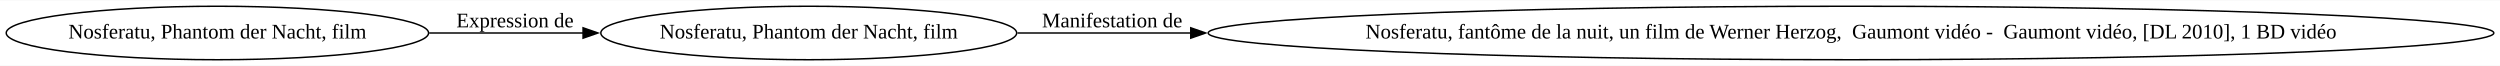
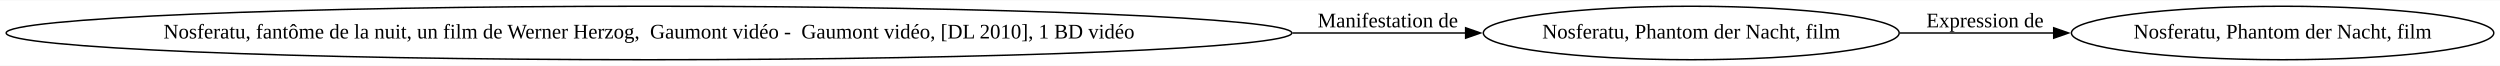
<svg xmlns="http://www.w3.org/2000/svg" width="1440pt" height="38pt" viewBox="0.00 0.00 1440.00 37.65">
  <g id="graph0" class="graph" transform="scale(0.855679 0.855679) rotate(0) translate(4 40)">
    <polygon fill="white" stroke="none" points="-4,4 -4,-40 1678.87,-40 1678.87,4 -4,4" />
    <g id="node1" class="node">
-       <ellipse fill="none" stroke="black" cx="142.34" cy="-18" rx="142.17" ry="18" />
-       <text text-anchor="middle" x="142.34" y="-14.3" font-family="Times New Roman,serif" font-size="14.00"> Nosferatu, Phantom der Nacht, film</text>
+       <ellipse fill="none" stroke="black" cx="1532.54" cy="-18" rx="142.17" ry="18" />
+       <text text-anchor="middle" x="1532.54" y="-14.3" font-family="Times New Roman,serif" font-size="14.00"> Nosferatu, Phantom der Nacht, film</text>
    </g>
    <g id="node2" class="node">
-       <ellipse fill="none" stroke="black" cx="540.41" cy="-18" rx="139.98" ry="18" />
-       <text text-anchor="middle" x="540.41" y="-14.3" font-family="Times New Roman,serif" font-size="14.00">Nosferatu, Phantom der Nacht, film</text>
+       <ellipse fill="none" stroke="black" cx="1134.46" cy="-18" rx="139.98" ry="18" />
+       <text text-anchor="middle" x="1134.46" y="-14.3" font-family="Times New Roman,serif" font-size="14.00">Nosferatu, Phantom der Nacht, film</text>
    </g>
    <g id="edge1" class="edge">
-       <path fill="none" stroke="black" d="M284.93,-18C318.55,-18 354.54,-18 388.55,-18" />
-       <polygon fill="black" stroke="black" points="388.49,-21.5 398.49,-18 388.49,-14.5 388.49,-21.5" />
-       <text text-anchor="middle" x="342.67" y="-21.8" font-family="Times New Roman,serif" font-size="14.00">Expression de</text>
+       <path fill="none" stroke="black" d="M1274.82,-18C1308.35,-18 1344.35,-18 1378.47,-18" />
+       <polygon fill="black" stroke="black" points="1378.45,-21.5 1388.45,-18 1378.45,-14.5 1378.45,-21.5" />
+       <text text-anchor="middle" x="1332.2" y="-21.8" font-family="Times New Roman,serif" font-size="14.00">Expression de</text>
    </g>
    <g id="node3" class="node">
-       <ellipse fill="none" stroke="black" cx="1242.01" cy="-18" rx="432.72" ry="18" />
-       <text text-anchor="middle" x="1242.01" y="-14.3" font-family="Times New Roman,serif" font-size="14.00">Nosferatu, fantôme de la nuit, un film de Werner Herzog,  Gaumont vidéo -  Gaumont vidéo, [DL 2010], 1 BD vidéo</text>
+       <ellipse fill="none" stroke="black" cx="432.86" cy="-18" rx="432.72" ry="18" />
+       <text text-anchor="middle" x="432.86" y="-14.3" font-family="Times New Roman,serif" font-size="14.00">Nosferatu, fantôme de la nuit, un film de Werner Herzog,  Gaumont vidéo -  Gaumont vidéo, [DL 2010], 1 BD vidéo</text>
    </g>
    <g id="edge2" class="edge">
-       <path fill="none" stroke="black" d="M680.89,-18C716.12,-18 755.89,-18 797.57,-18" />
-       <polygon fill="black" stroke="black" points="797.56,-21.5 807.56,-18 797.56,-14.5 797.56,-21.5" />
-       <text text-anchor="middle" x="744.65" y="-21.8" font-family="Times New Roman,serif" font-size="14.00">Manifestation de</text>
+       <path fill="none" stroke="black" d="M865.98,-18C907.34,-18 947.08,-18 982.69,-18" />
+       <polygon fill="black" stroke="black" points="982.59,-21.5 992.59,-18 982.59,-14.5 982.59,-21.5" />
+       <text text-anchor="middle" x="930.22" y="-21.8" font-family="Times New Roman,serif" font-size="14.00">Manifestation de</text>
    </g>
  </g>
</svg>
